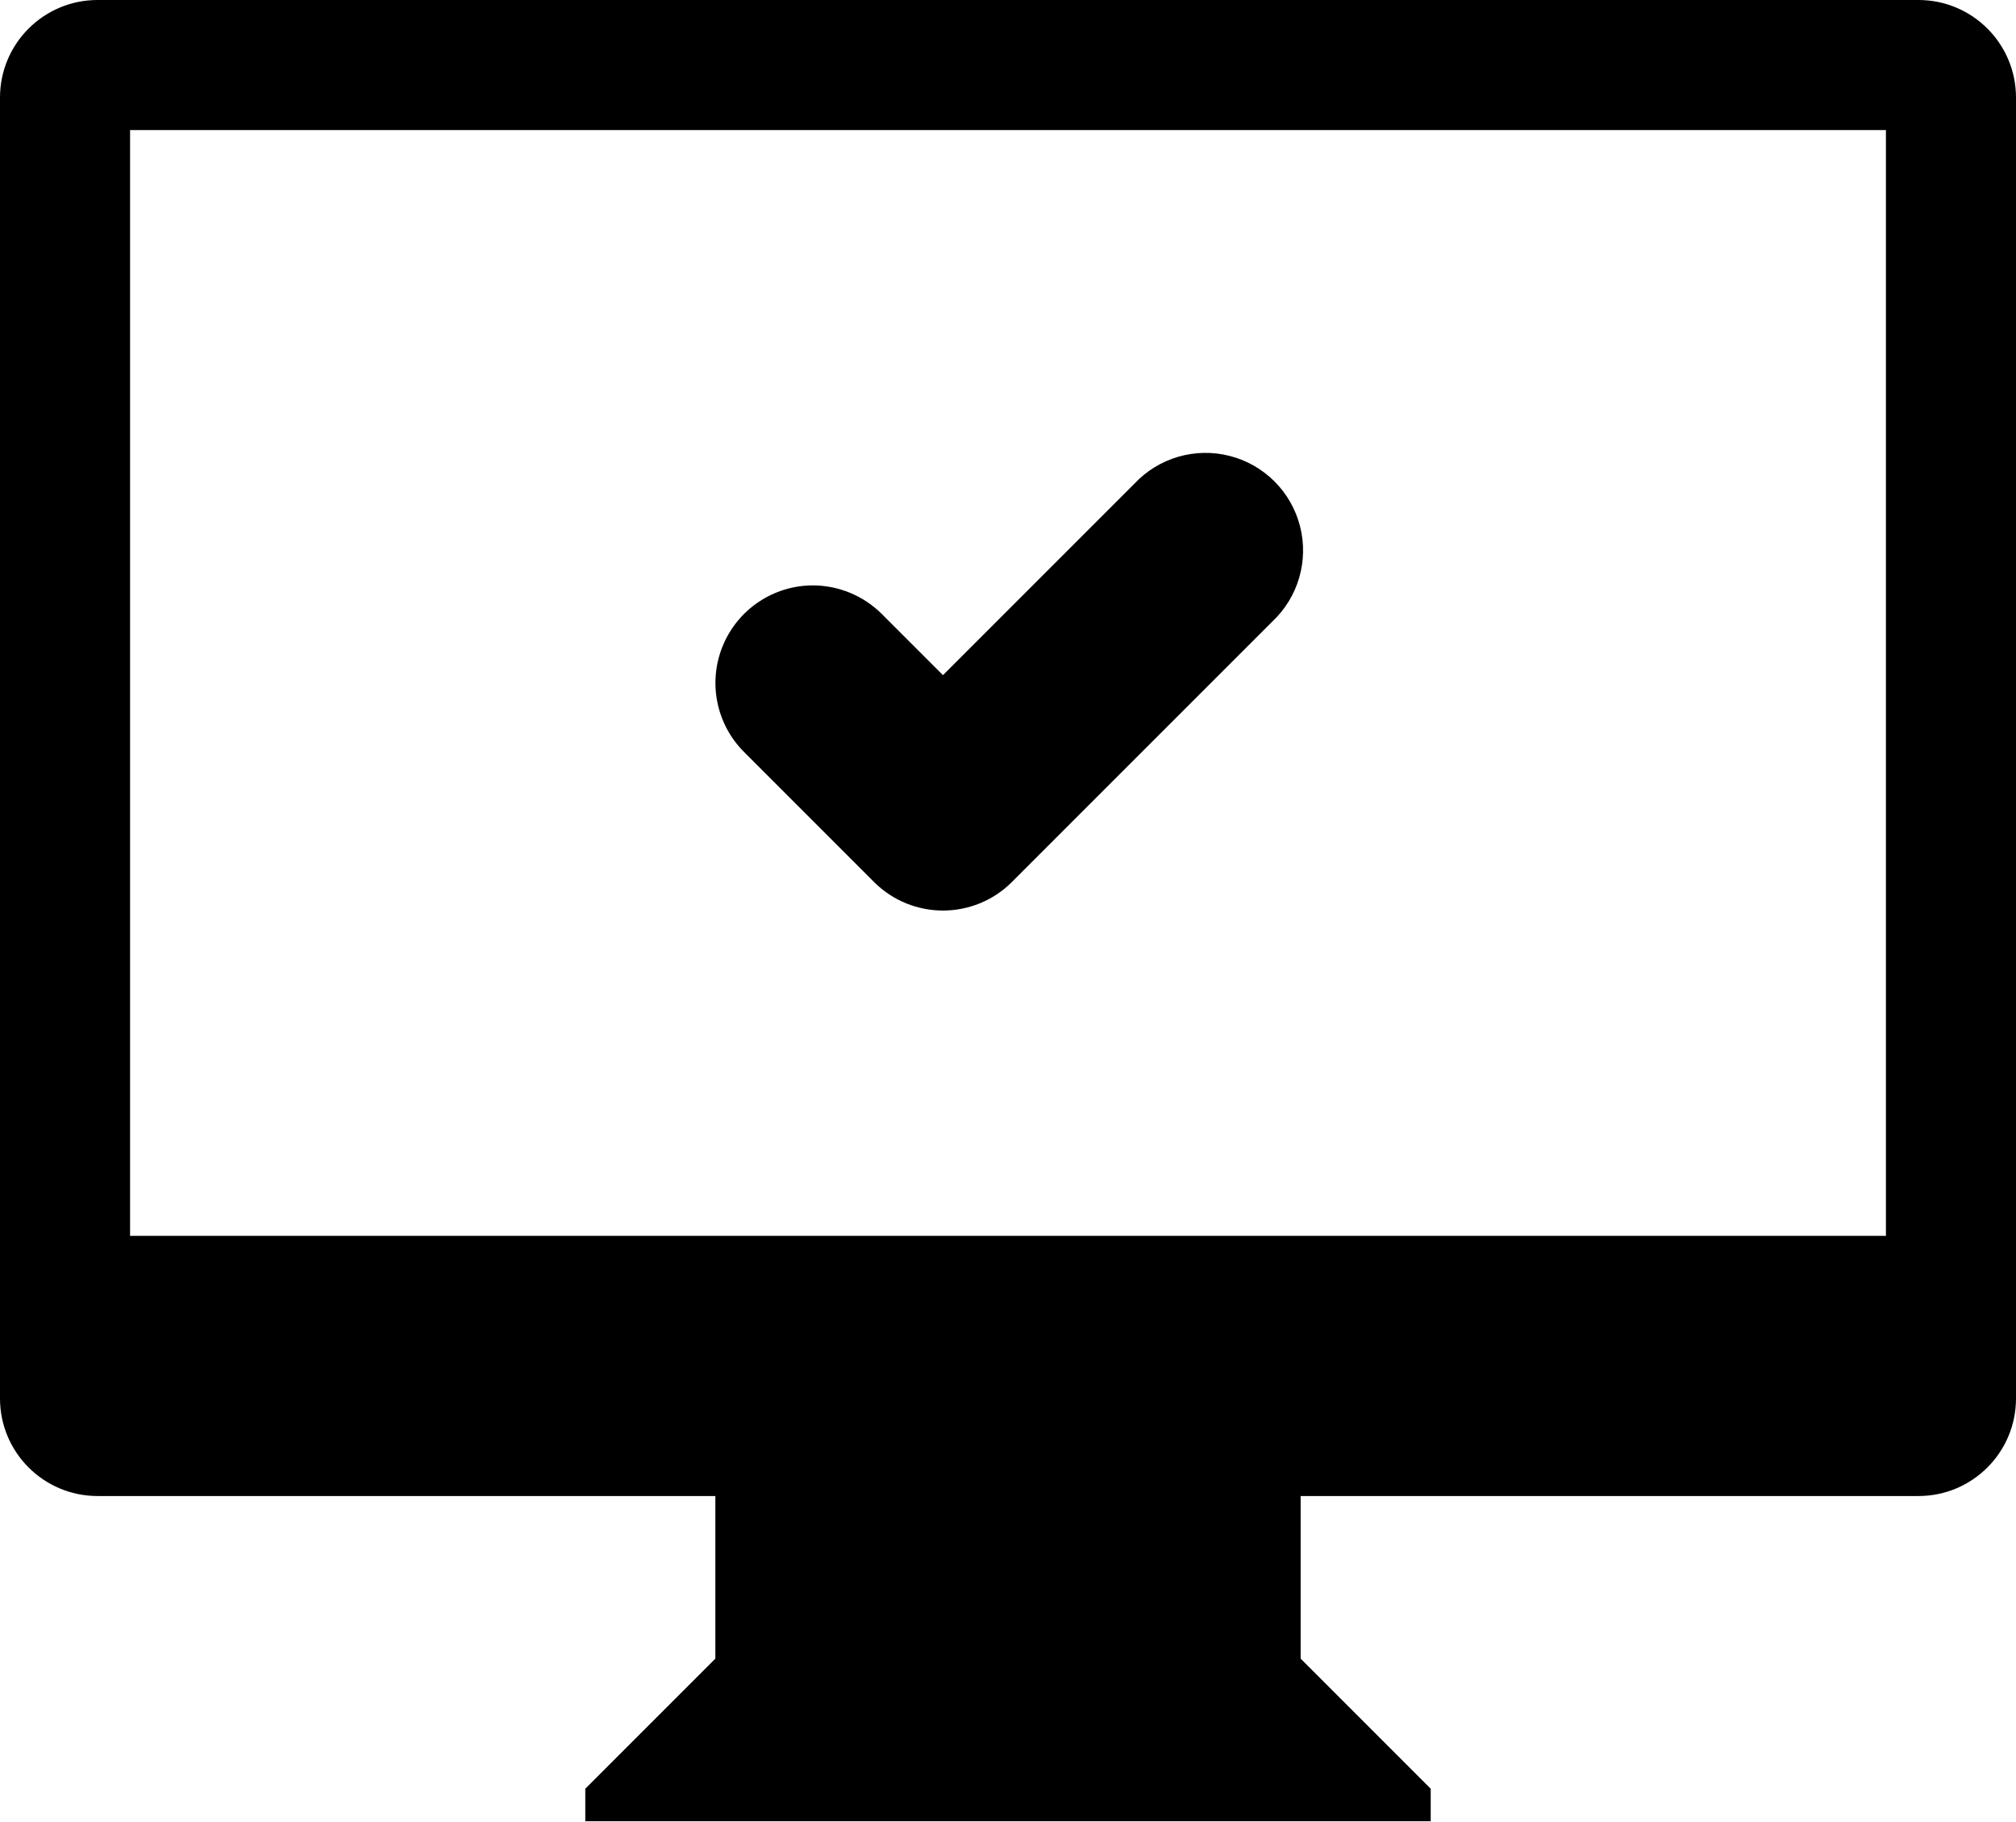
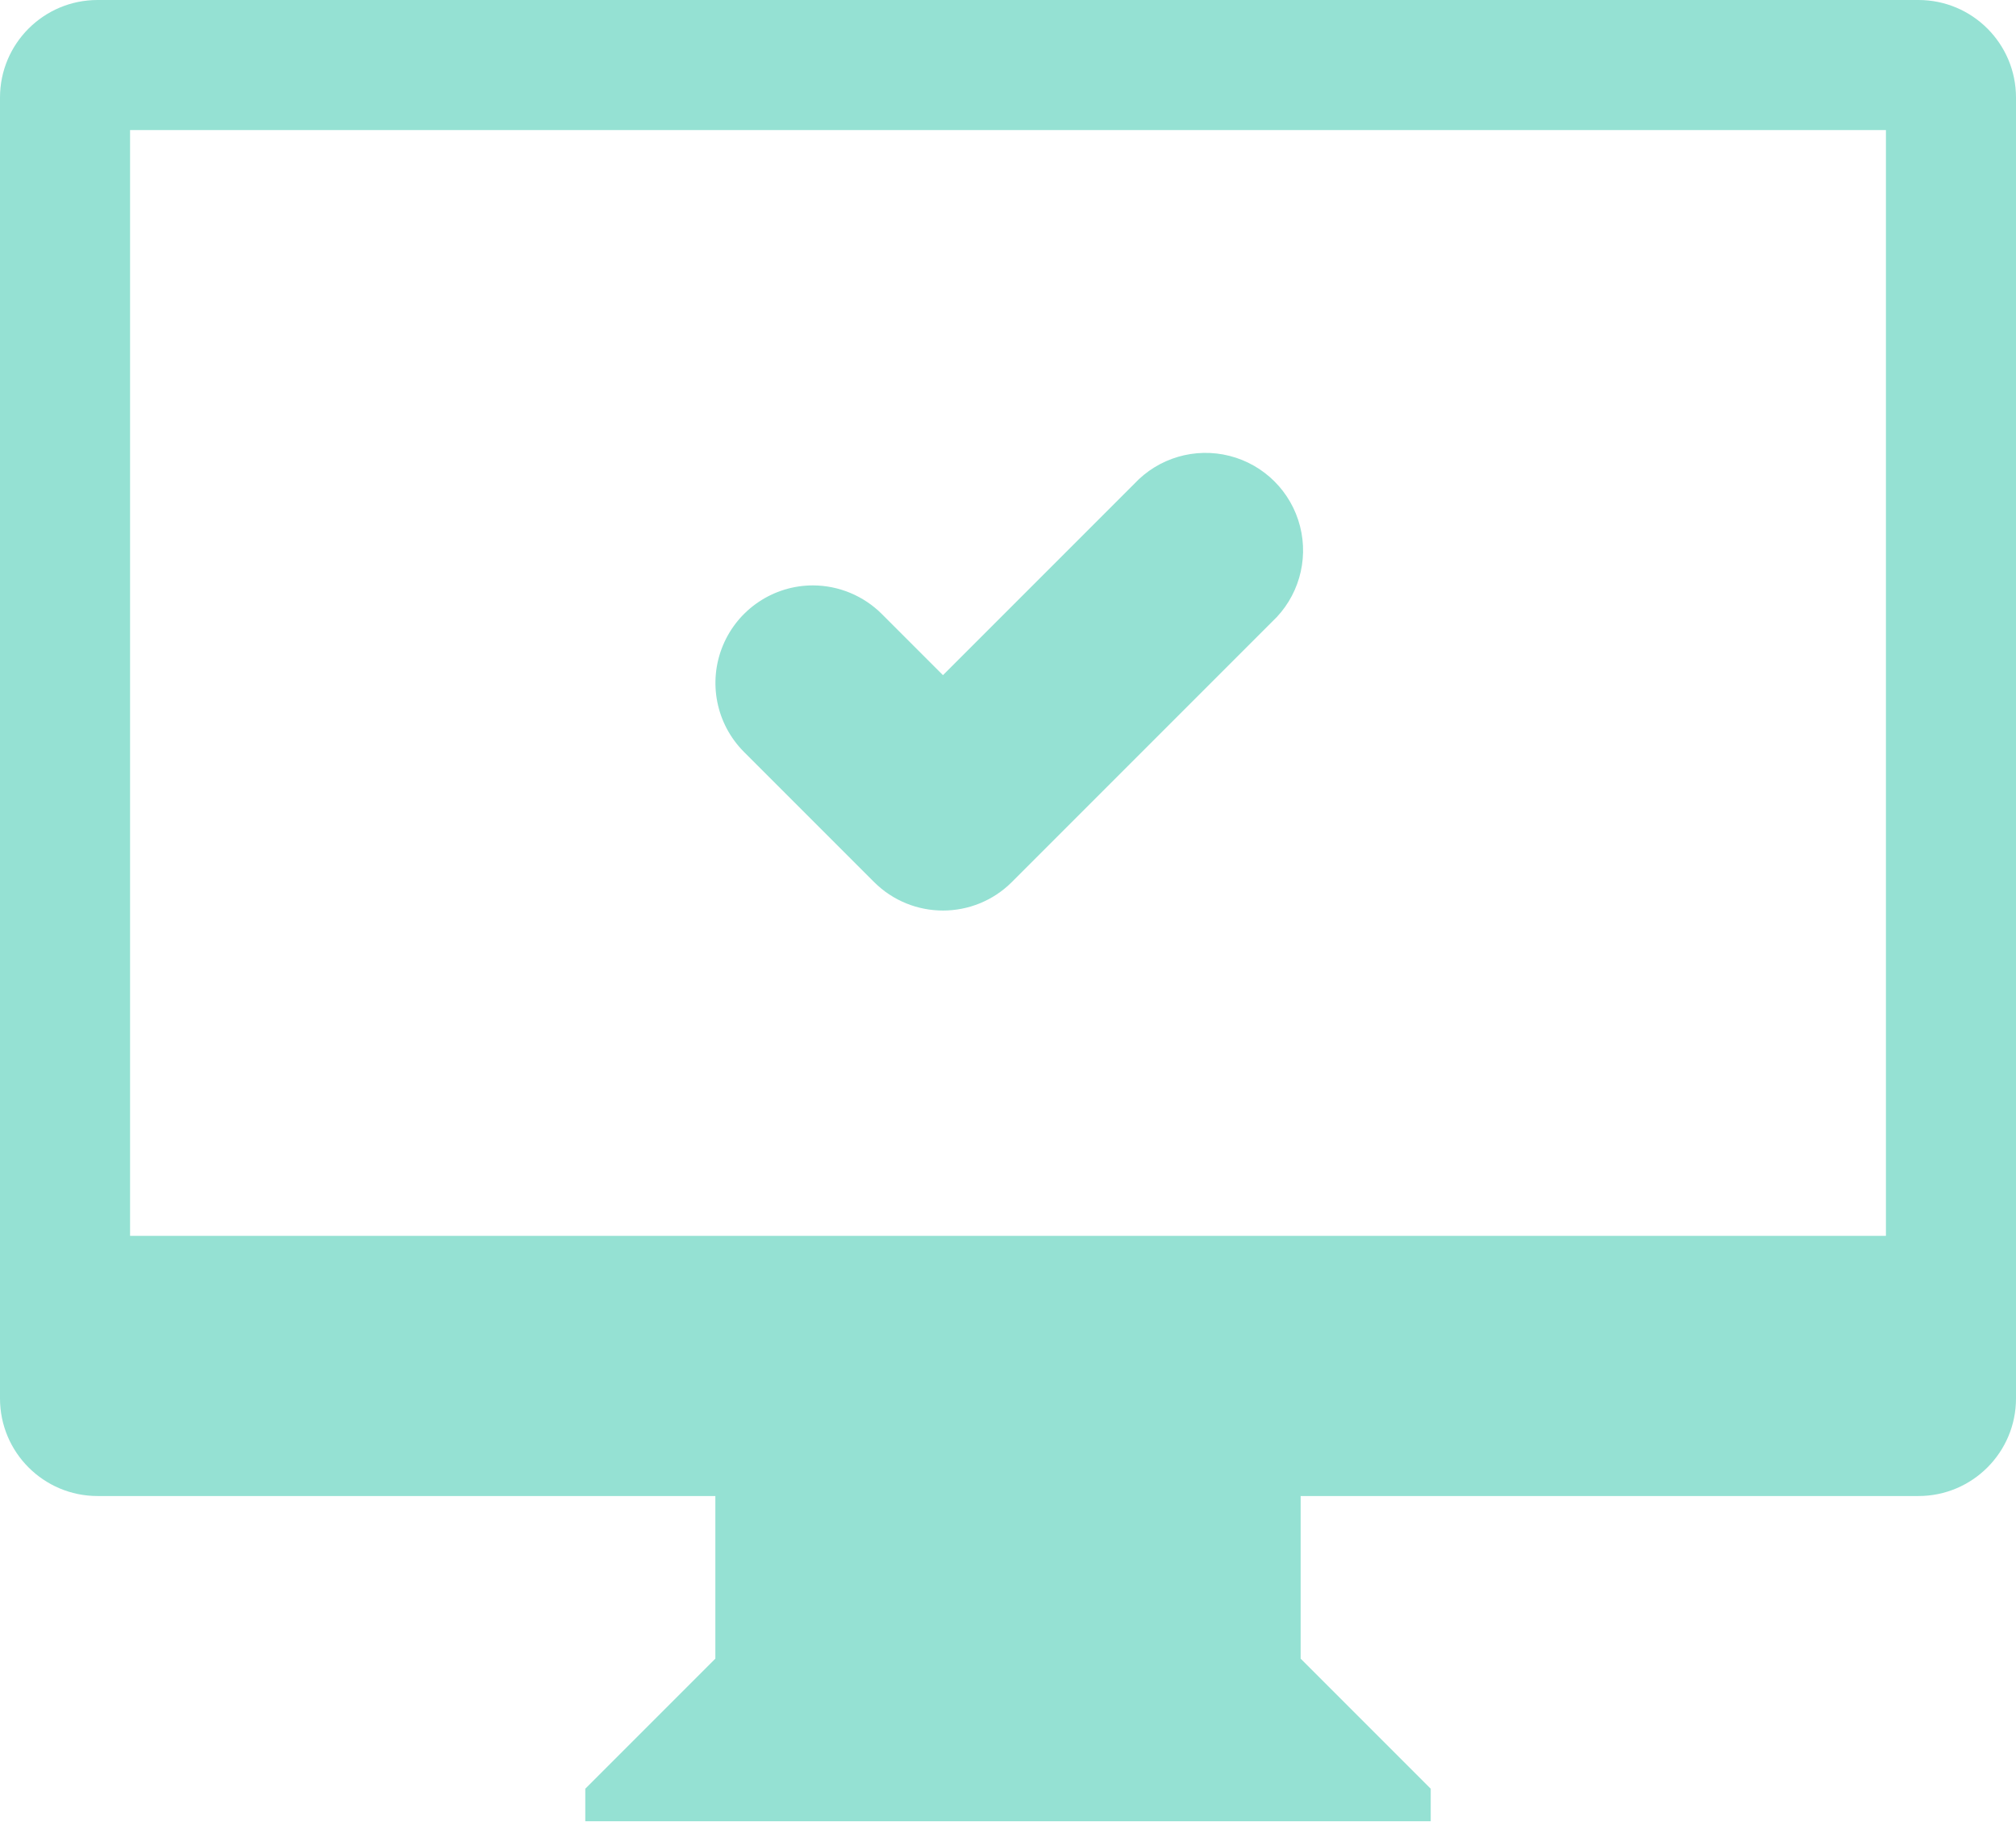
- <svg xmlns="http://www.w3.org/2000/svg" viewBox="0 0 31 28">
-   <path id="COMPUTER_OK" d="M1220,1250h-9.5v2.5l2,2v0.5h-13v-0.5l2-2V1250H1192a1.5,1.5,0,0,1-1.5-1.5v-20a1.5,1.5,0,0,1,1.5-1.5h28a1.5,1.5,0,0,1,1.5,1.5v20A1.5,1.5,0,0,1,1220,1250Zm-0.5-21h-27v17h27v-17Zm-16.5,7a1.505,1.505,0,0,1,1.06.44h0l0.94,0.94,2.94-2.94h0a1.5,1.5,0,1,1,2.12,2.12h0l-4,4h0a1.5,1.5,0,0,1-2.12,0h0l-2-2h0A1.5,1.5,0,0,1,1203,1236Z" transform="translate(-1190.5 -1227)" />
+ <svg xmlns="http://www.w3.org/2000/svg" width="31" height="28" viewBox="0 0 31 28">
+   <defs>
+     <style>
+       .cls-1 {
+         fill: #95e1d3;
+         fill-rule: evenodd;
+       }
+     </style>
+   </defs>
+   <path id="COMPUTER_OK" data-name="COMPUTER / OK" class="cls-1" d="M1220,1250h-9.5v2.5l2,2v0.5h-13v-0.5l2-2V1250H1192a1.5,1.5,0,0,1-1.5-1.5v-20a1.5,1.5,0,0,1,1.5-1.5h28a1.5,1.5,0,0,1,1.5,1.5v20A1.5,1.5,0,0,1,1220,1250Zm-0.5-21h-27v17h27v-17Zm-16.5,7a1.505,1.505,0,0,1,1.06.44h0l0.94,0.94,2.94-2.94h0a1.5,1.5,0,1,1,2.12,2.12h0l-4,4h0a1.5,1.5,0,0,1-2.12,0h0l-2-2h0A1.5,1.5,0,0,1,1203,1236Z" transform="translate(-1190.5 -1227)" />
</svg>
